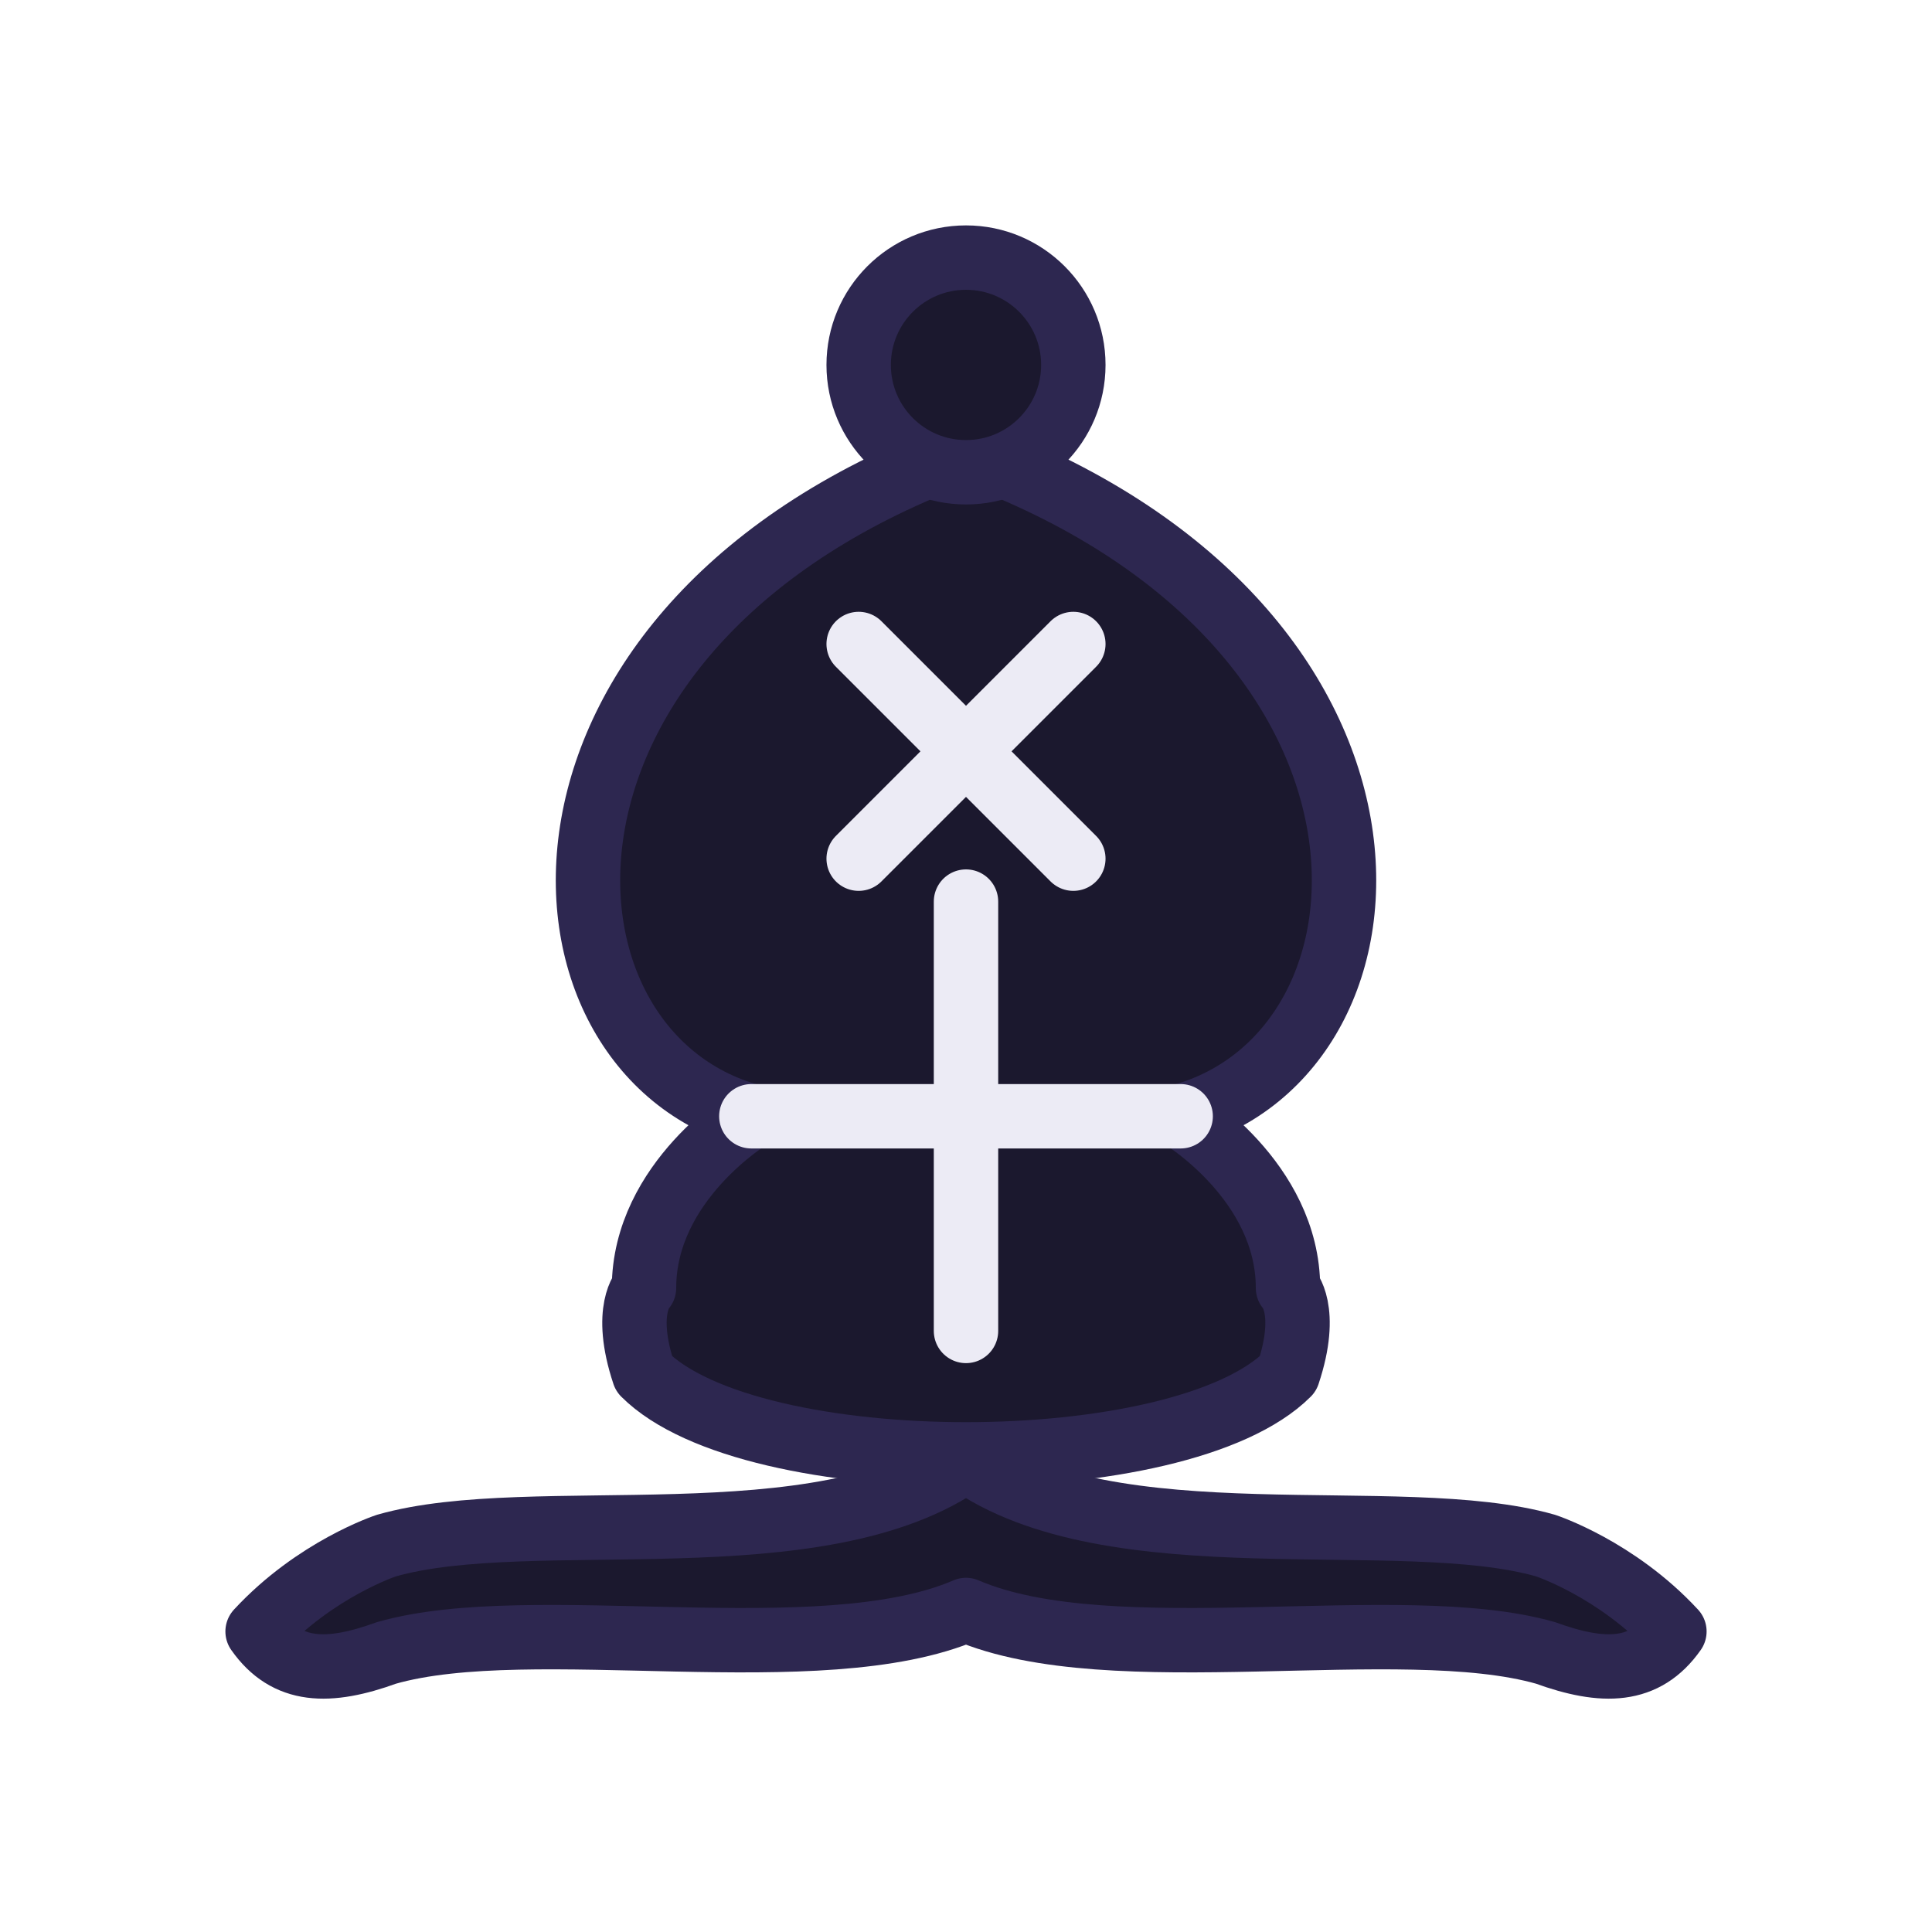
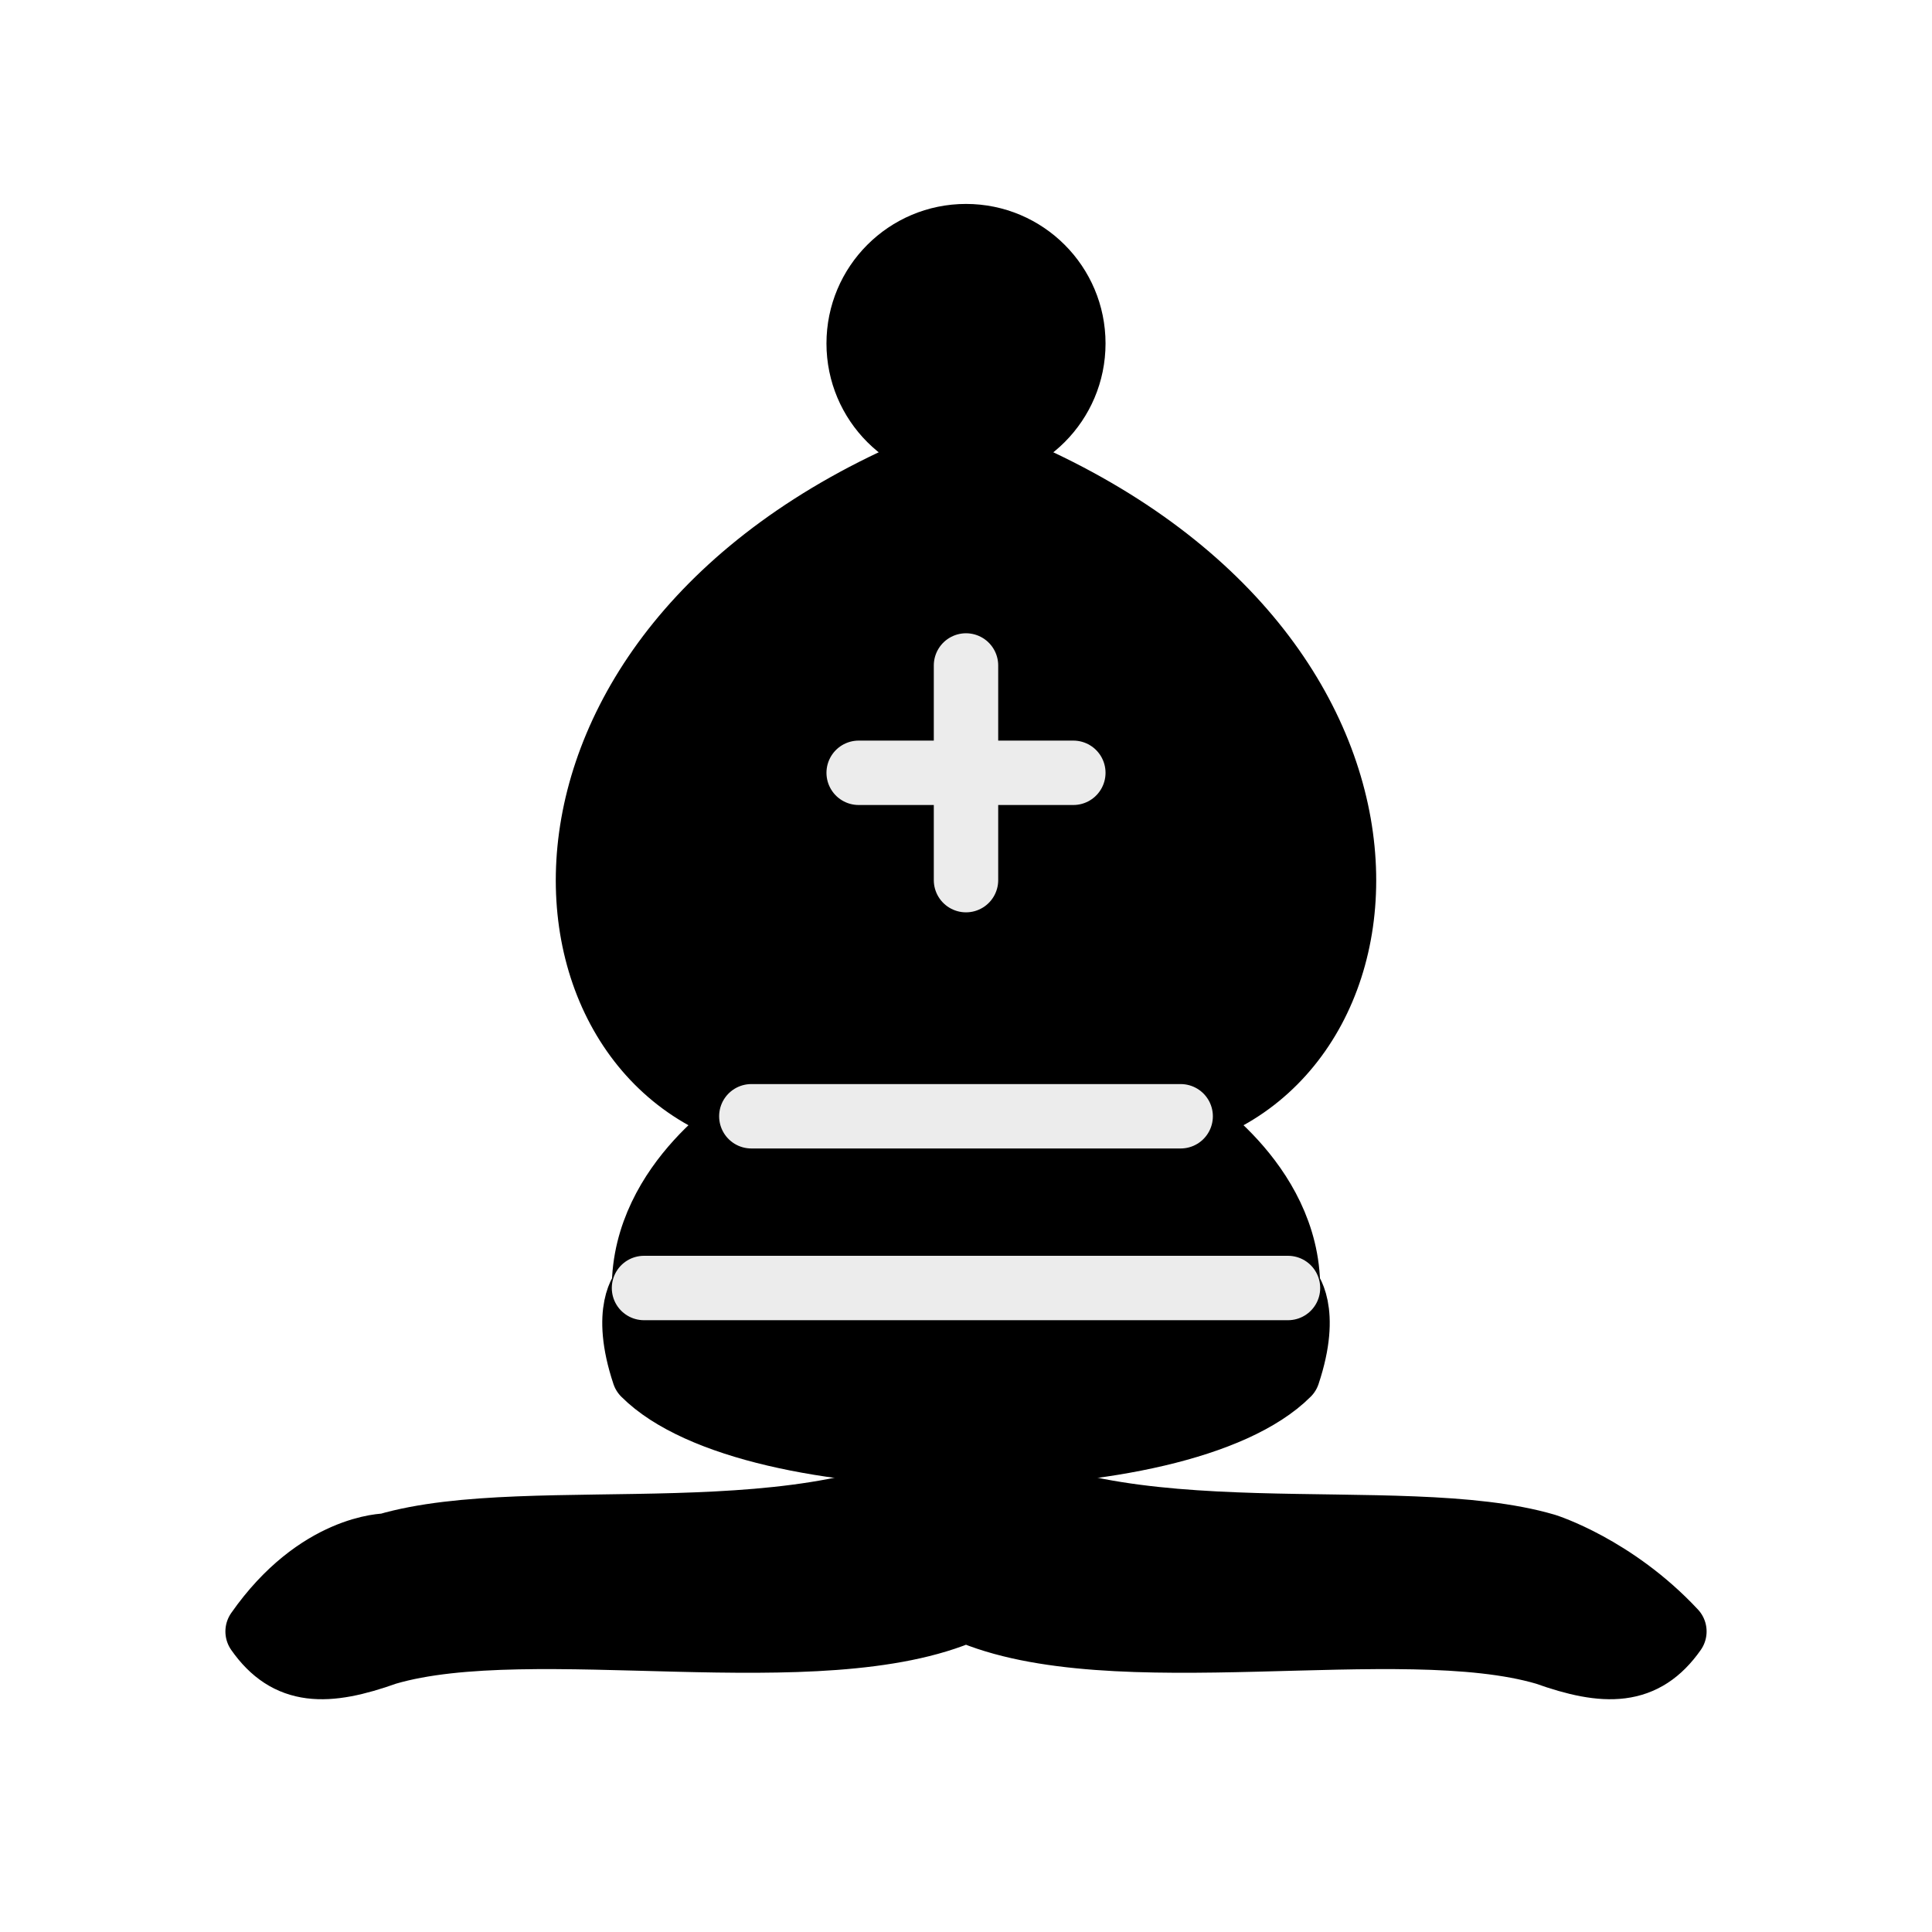
- <svg xmlns="http://www.w3.org/2000/svg" viewBox="0 0 45 45">
-   <g fill="none" fill-rule="evenodd" stroke="#2d2750" stroke-width="1.5" stroke-linecap="round" stroke-linejoin="round">
-     <g fill="#1b182e">
-       <path d="M9 36c3.39-.97 10.11.43 13.5-2 3.39 2.43 10.11 1.03 13.5 2 0 0 1.65.54 3 2-.68.97-1.65.99-3 .5-3.39-.97-10.11.46-13.5-1-3.39 1.46-10.11.03-13.5 1-1.35.49-2.32.47-3-.5 1.35-1.46 3-2 3-2z" />
+ <svg xmlns="http://www.w3.org/2000/svg" style="color-scheme:light only" width="45" height="45" viewBox="0 0 45 45">
+   <g fill="none" fill-rule="evenodd" stroke="#000" stroke-linecap="round" stroke-linejoin="round" stroke-width="1.5">
+     <g fill="#000" stroke-linecap="butt">
+       <path d="M9 36c3.4-1 10.1.4 13.5-2 3.4 2.4 10.1 1 13.5 2 0 0 1.6.5 3 2-.7 1-1.6 1-3 .5-3.4-1-10.1.5-13.5-1-3.4 1.5-10.1 0-13.5 1-1.4.5-2.3.5-3-.5 1.4-2 3-2 3-2z" />
      <path d="M15 32c2.5 2.5 12.5 2.5 15 0 .5-1.5 0-2 0-2 0-2.5-2.5-4-2.5-4 5.5-1.5 6-11.5-5-15.5-11 4-10.5 14-5 15.5 0 0-2.5 1.5-2.5 4 0 0-.5.5 0 2z" />
-       <circle cx="22.5" cy="8.5" r="2.5" />
+       <path d="M25 8a2.5 2.5 0 1 1-5 0 2.5 2.5 0 1 1 5 0z" />
    </g>
-     <path d="M17.5 26h10M22.5 21v10M20 15l5 5M25 15l-5 5" stroke="#ecebf5" />
+     <path stroke="#ececec" stroke-linejoin="miter" d="M17.5 26h10M15 30h15m-7.5-14.5v5M20 18h5" />
  </g>
</svg>
